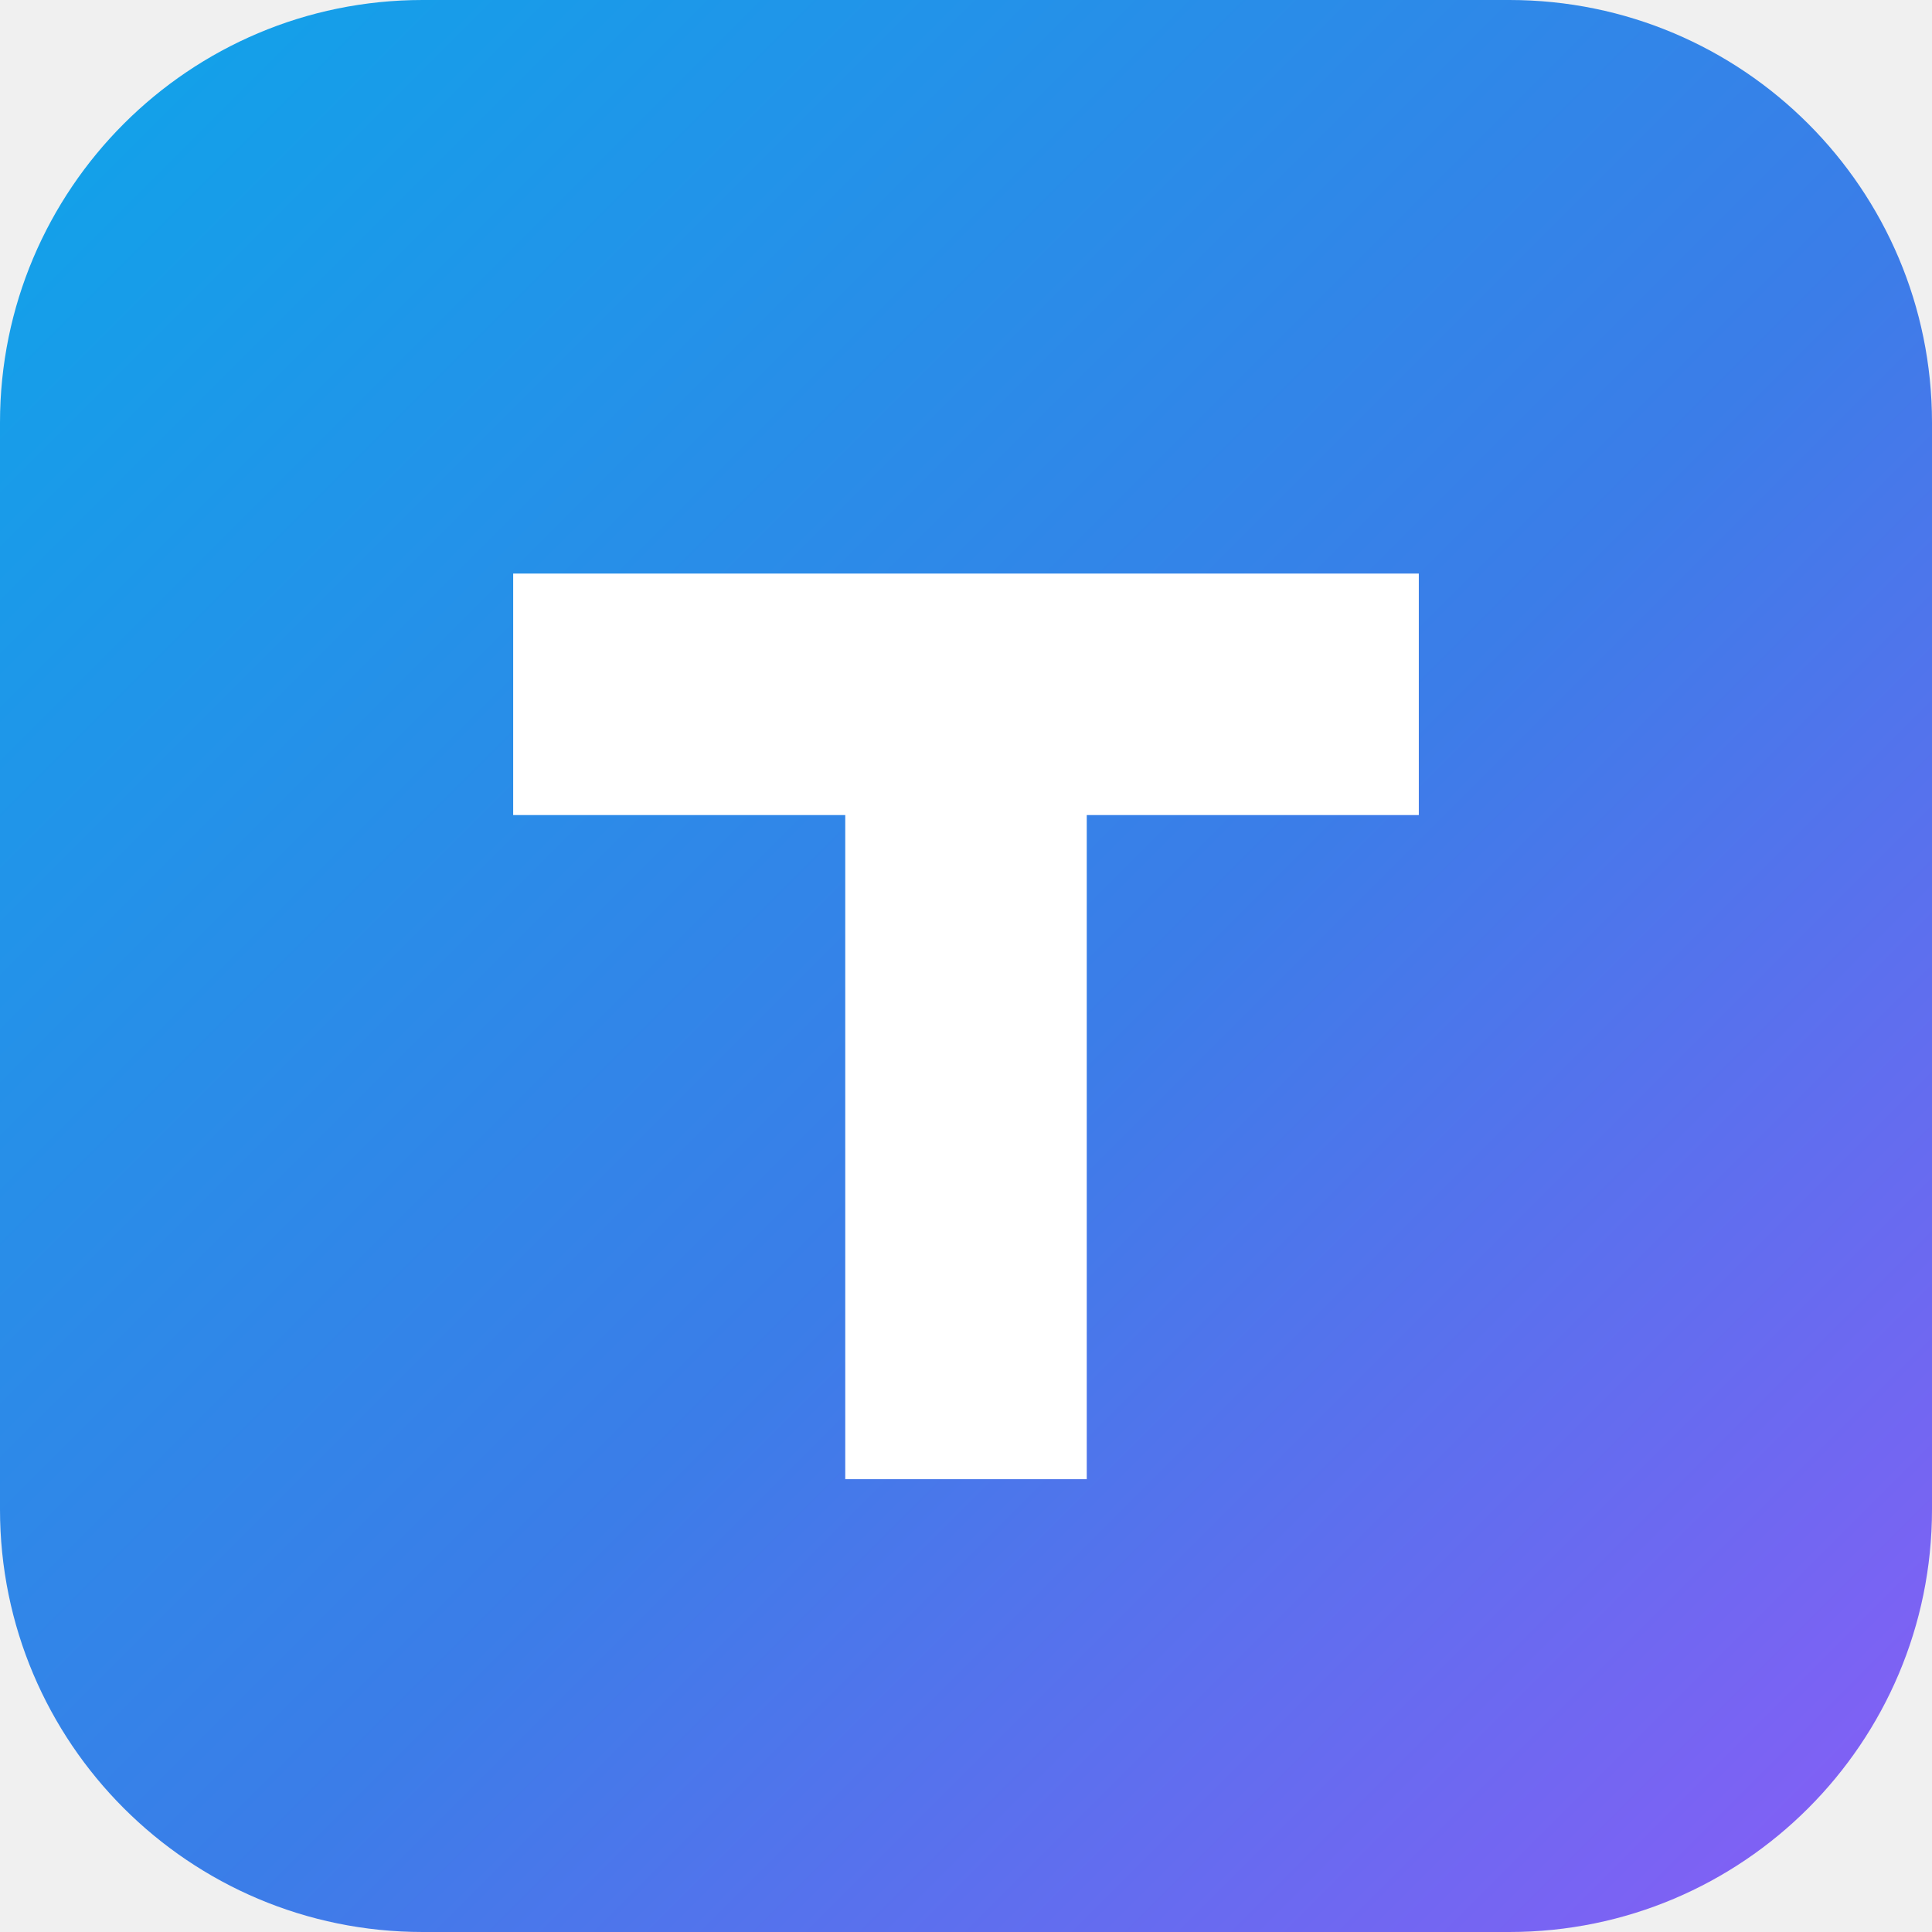
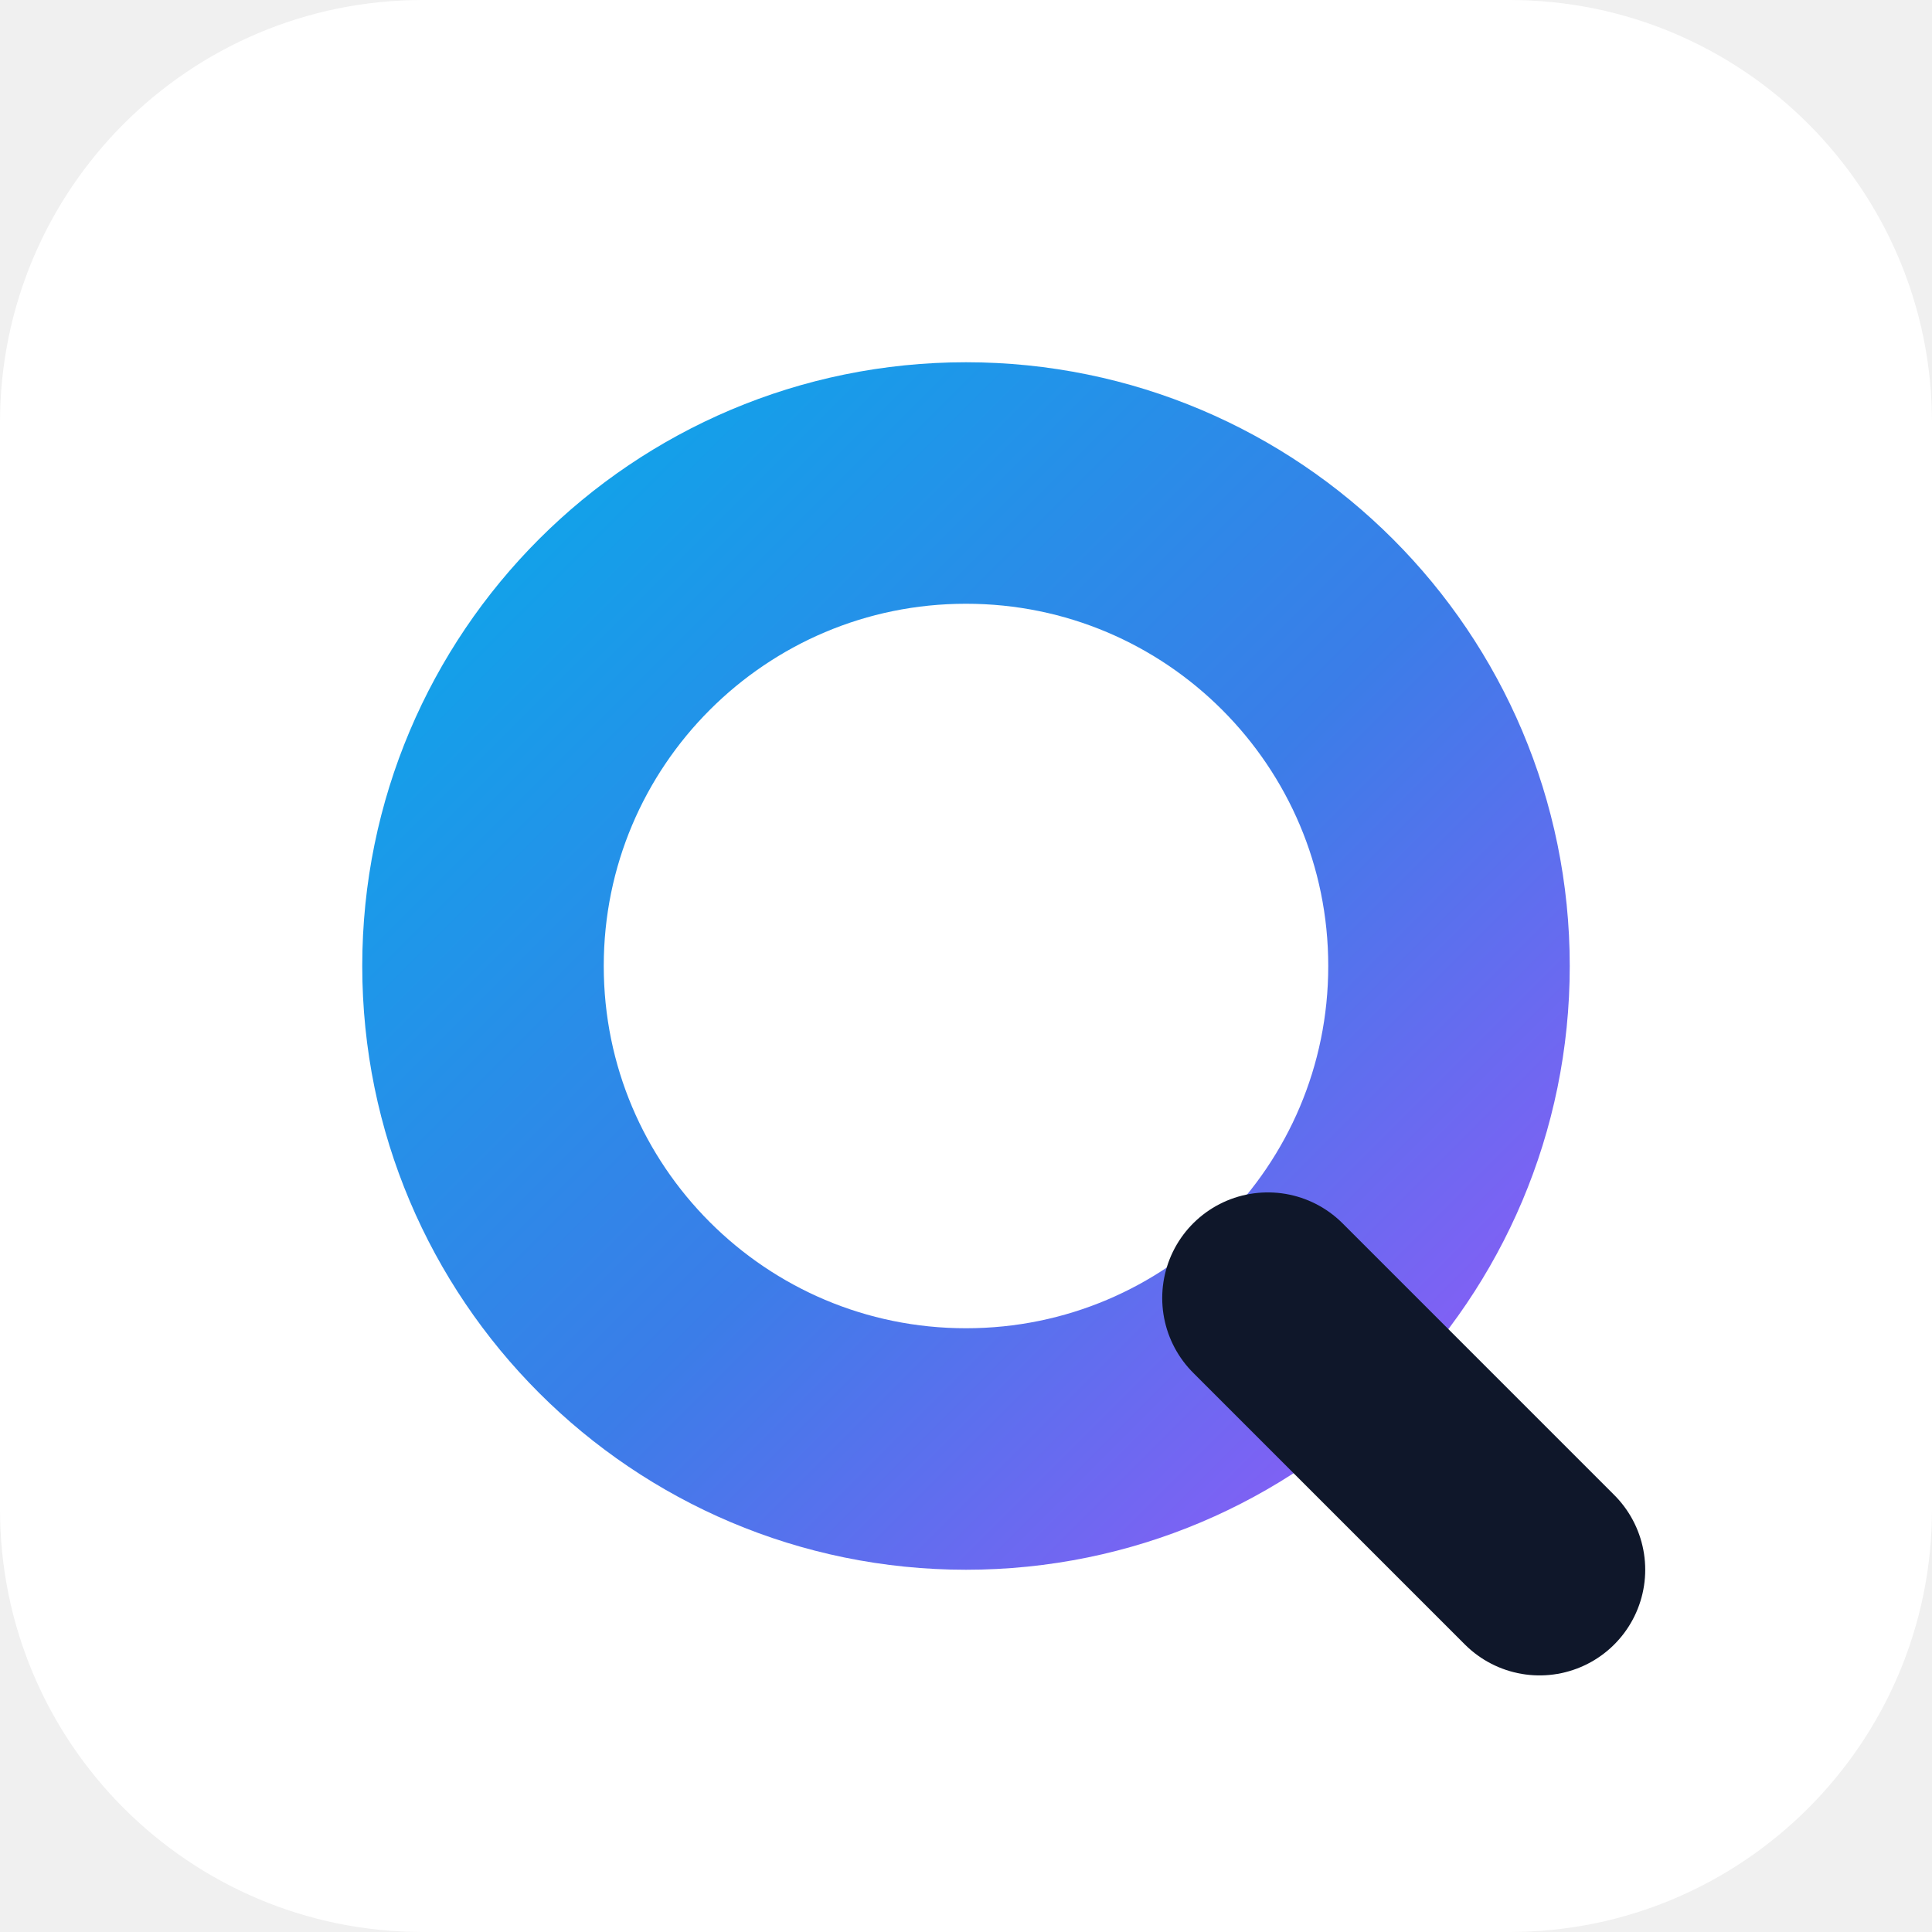
<svg xmlns="http://www.w3.org/2000/svg" viewBox="0 0 64 64">
  <defs>
    <linearGradient id="g" x1="0" y1="0" x2="1" y2="1">
      <stop offset="0" stop-color="#0ea5e9" />
      <stop offset="0.55" stop-color="#3b7de8" />
      <stop offset="1" stop-color="#8b5cf6" />
    </linearGradient>
  </defs>
-   <rect width="64" height="64" rx="14" fill="url(#g)" />
-   <path d="M17 19h30v8H36v22h-8V27H17z" fill="#fff" />
+   <rect width="64" height="64" rx="14" fill="#fff" />
+   <circle cx="32" cy="32" r="16" fill="none" stroke="url(#g)" stroke-width="8" />
+   <path d="M42 43l9 9" stroke="#0f172a" stroke-width="7" stroke-linecap="round" />
</svg>
